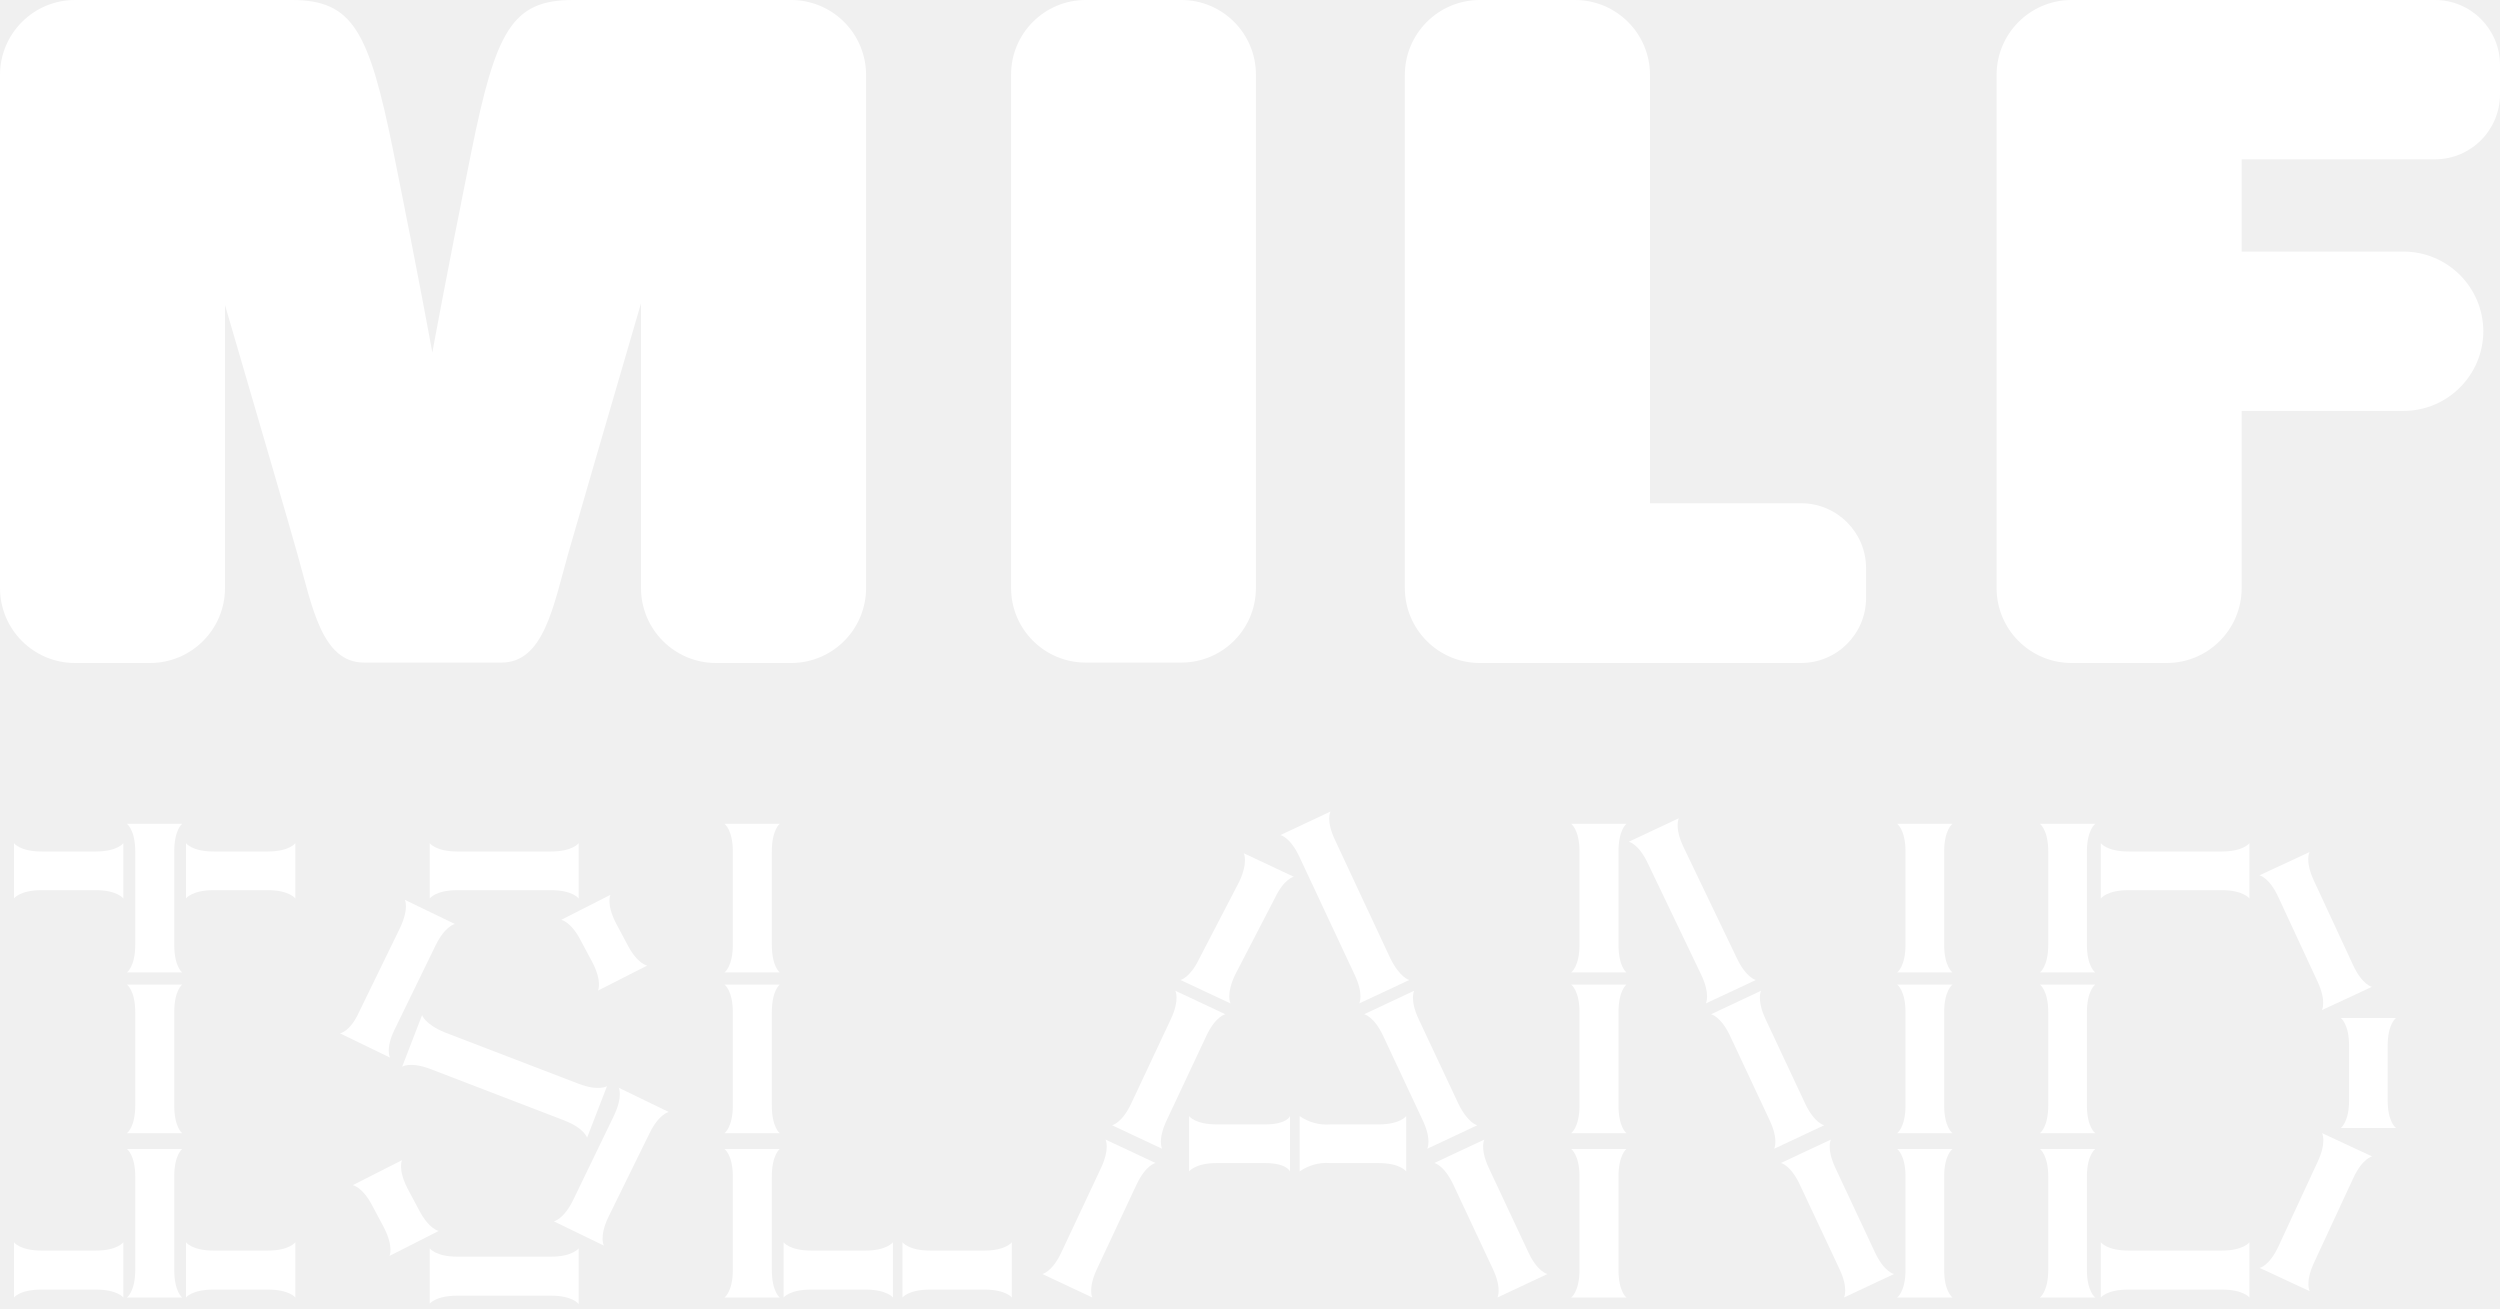
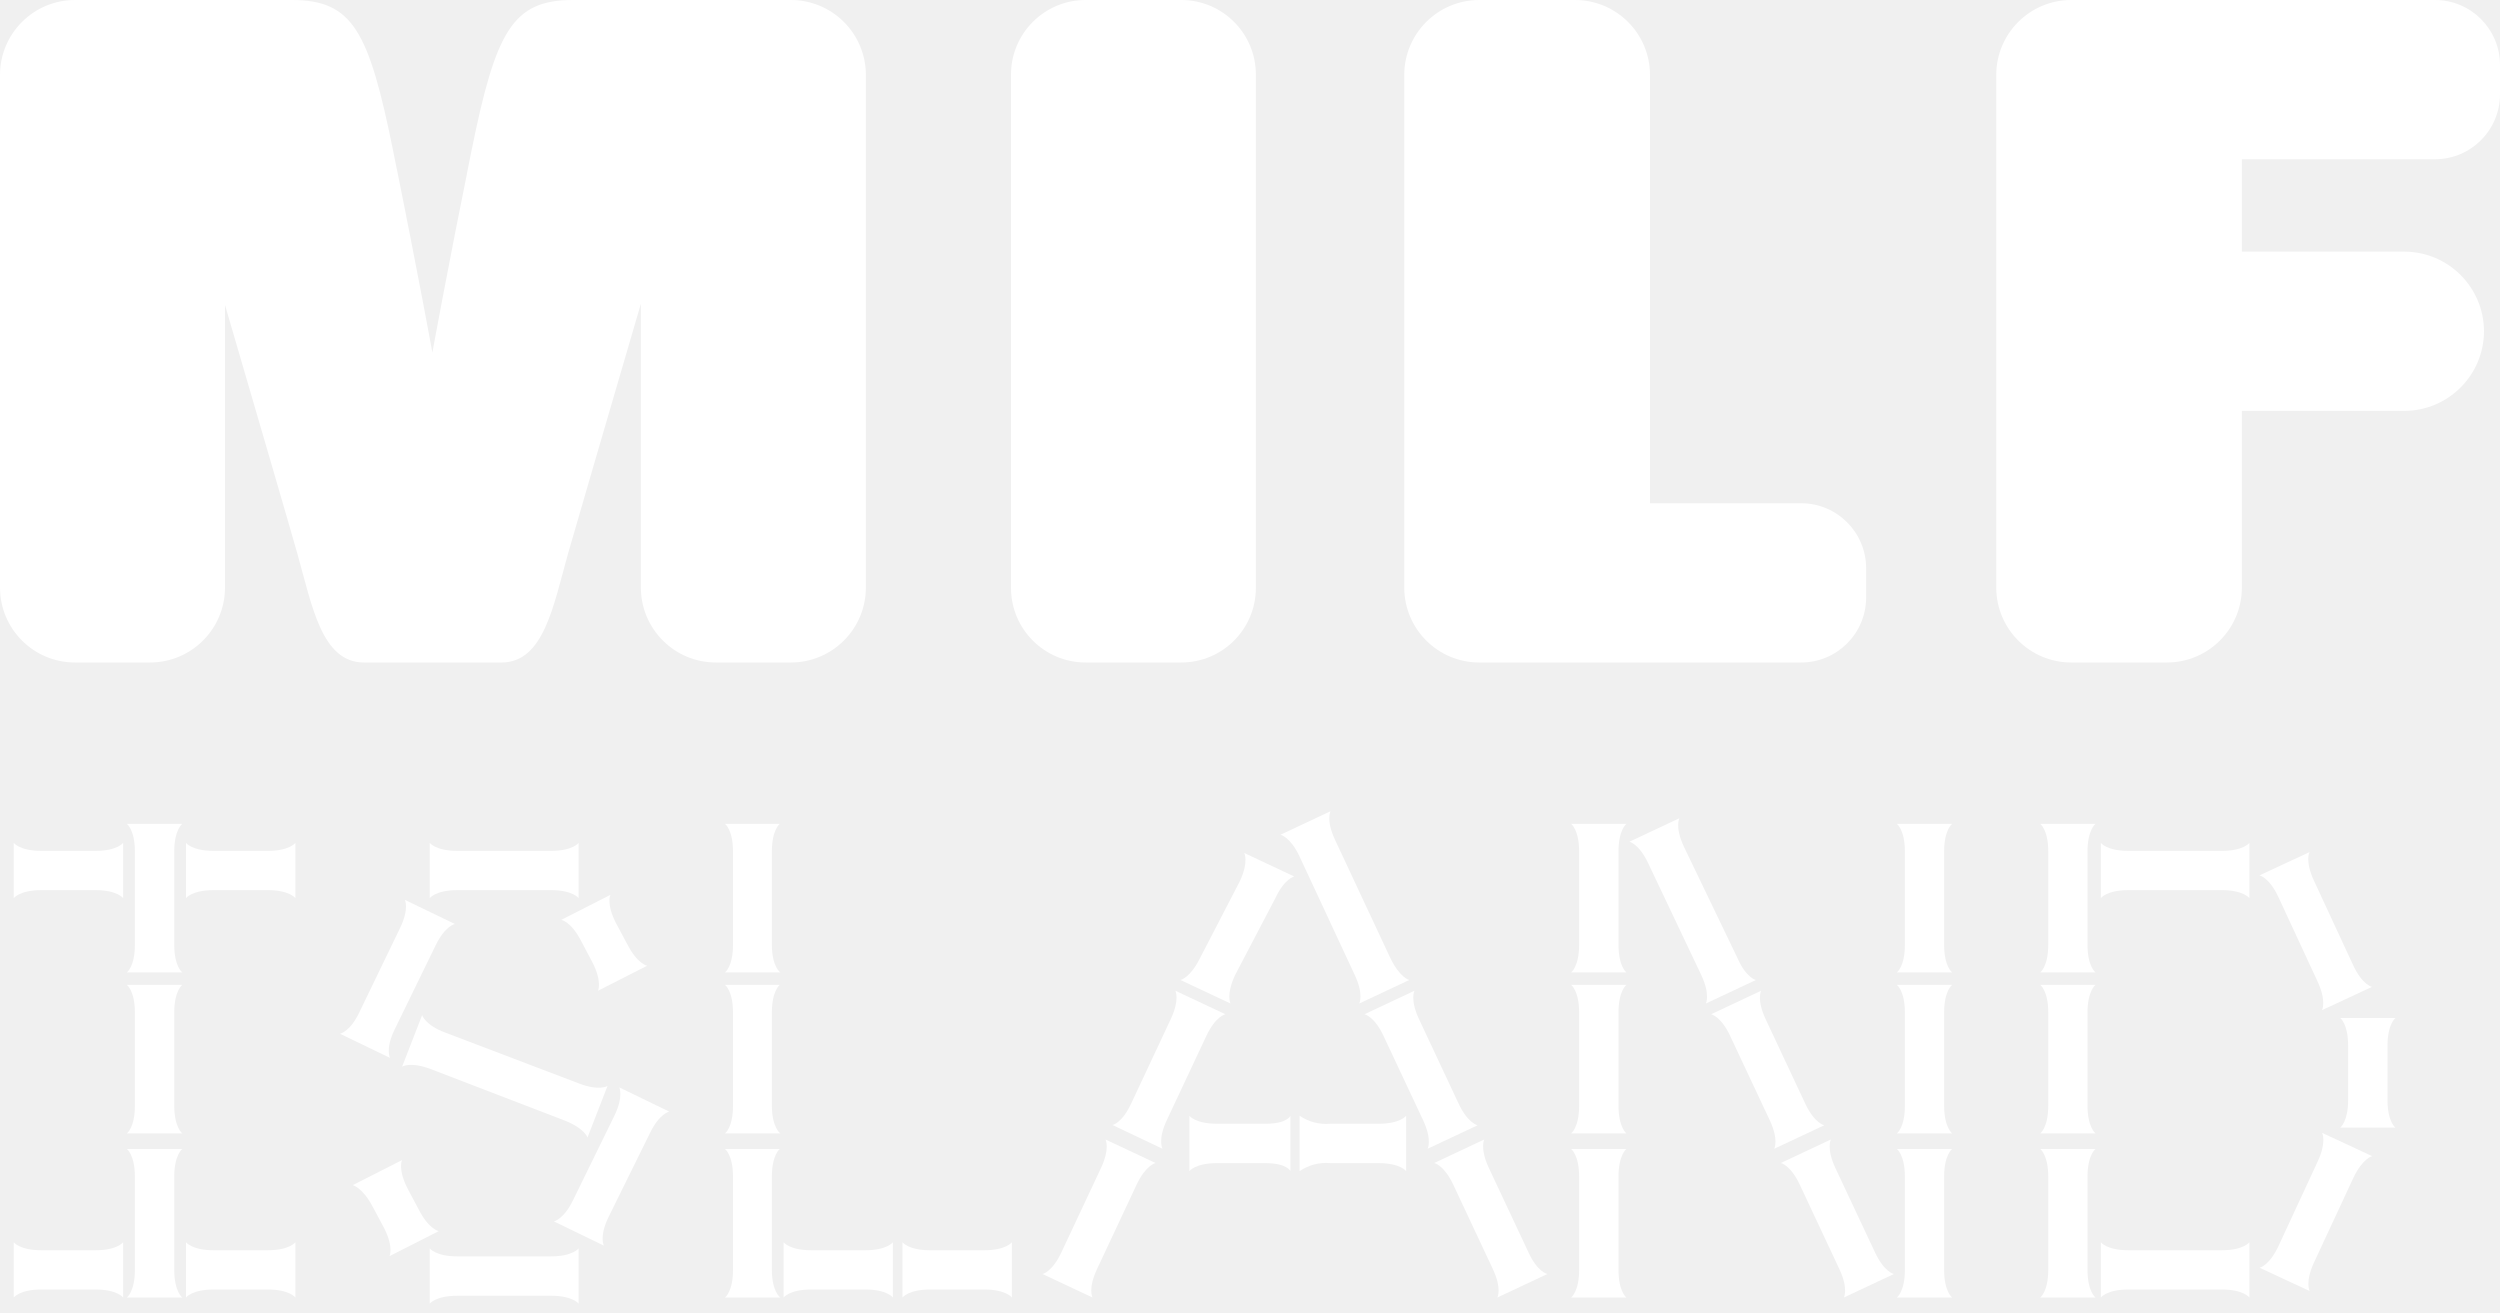
- <svg xmlns="http://www.w3.org/2000/svg" width="300" height="157" viewBox="0 0 300 157">
-   <path d="M92.62,113.37V102.18c0-2.61.95-3.32.95-3.32H86.94s1,.71,1,3.32v11.19c0,2.62-1,3.32-1,3.32h6.63S92.62,116,92.62,113.37Z" fill="#fff" />
-   <path d="M97.35,154.75h6.48c2.62,0,3.32.95,3.32.95v-6.63s-.7,1-3.32,1H97.35c-2.62,0-3.32-1-3.32-1v6.63S94.73,154.75,97.35,154.75Z" fill="#fff" />
-   <path d="M111.62,154.75h6.48c2.62,0,3.32.95,3.32.95v-6.63s-.7,1-3.32,1h-6.48c-2.62,0-3.32-1-3.32-1v6.63S109,154.75,111.62,154.75Z" fill="#fff" />
-   <path d="M146,139.57h5.8c2.62,0,3,1,3,1v-6.64s-.36,1-3,1H146c-2.61,0-3.31-1-3.31-1v6.64S143.43,139.57,146,139.57Z" fill="#fff" />
-   <path d="M159.62,139.57h5.8c2.62,0,3.32,1,3.32,1v-6.64s-.7,1-3.32,1h-5.8a5.61,5.61,0,0,1-3.66-1v6.64A5.61,5.61,0,0,1,159.62,139.57Z" fill="#fff" />
-   <path d="M92.62,132.66V121.47c0-2.62.95-3.32.95-3.32H86.94s1,.7,1,3.32v11.19c0,2.62-1,3.32-1,3.32h6.63S92.62,135.28,92.62,132.66Z" fill="#fff" />
-   <path d="M92.62,152.39v-11.2c0-2.61.95-3.31.95-3.31H86.94s1,.7,1,3.31v11.2c0,2.61-1,3.31-1,3.31h6.63S92.62,155,92.62,152.39Z" fill="#fff" />
-   <path d="M194.22,113.37V102.18c0-2.61.95-3.32.95-3.32h-6.63s1,.71,1,3.32v11.19c0,2.62-1,3.32-1,3.32h6.63S194.22,116,194.22,113.37Z" fill="#fff" />
-   <path d="M194.22,132.66V121.47c0-2.62.95-3.32.95-3.32h-6.63s1,.7,1,3.32v11.19c0,2.62-1,3.32-1,3.32h6.63S194.22,135.28,194.22,132.66Z" fill="#fff" />
-   <path d="M194.22,152.39v-11.2c0-2.61.95-3.31.95-3.31h-6.63s1,.7,1,3.31v11.2c0,2.61-1,3.31-1,3.31h6.63S194.22,155,194.22,152.39Z" fill="#fff" />
-   <path d="M233.3,113.37V102.18c0-2.61,1-3.32,1-3.32h-6.64s1,.71,1,3.32v11.19c0,2.62-1,3.32-1,3.32h6.64S233.3,116,233.3,113.37Z" fill="#fff" />
-   <path d="M233.3,132.66V121.47c0-2.62,1-3.32,1-3.32h-6.64s1,.7,1,3.32v11.19c0,2.62-1,3.32-1,3.32h6.64S233.3,135.28,233.3,132.66Z" fill="#fff" />
-   <path d="M233.3,152.39v-11.2c0-2.61,1-3.31,1-3.31h-6.64s1,.7,1,3.31v11.2c0,2.61-1,3.31-1,3.31h6.64S233.3,155,233.3,152.39Z" fill="#fff" />
-   <path d="M250.43,113.37V102.18c0-2.61,1-3.32,1-3.32h-6.64s1,.71,1,3.32v11.19c0,2.62-1,3.32-1,3.32h6.64S250.43,116,250.43,113.37Z" fill="#fff" />
-   <path d="M255.42,106.82h11.19c2.61,0,3.32,1,3.32,1v-6.64s-.71,1-3.32,1H255.42c-2.62,0-3.32-1-3.32-1v6.64S252.8,106.82,255.42,106.82Z" fill="#fff" />
-   <path d="M273.4,107.65l4.71,10.15c1.1,2.37.52,3.41.52,3.41l6-2.79s-1.16-.23-2.26-2.61l-4.71-10.15c-1.1-2.37-.52-3.41-.52-3.41l-6,2.79S272.3,105.27,273.4,107.65Z" fill="#fff" />
-   <path d="M282.39,141.38l-4.71,10.15c-1.1,2.37-.52,3.41-.52,3.41l-6-2.79s1.16-.23,2.26-2.6l4.71-10.16c1.1-2.37.52-3.41.52-3.41l6,2.79S283.49,139,282.39,141.38Z" fill="#fff" />
-   <path d="M255.42,154.75h11.19c2.61,0,3.32.95,3.32.95v-6.63s-.71,1-3.32,1H255.42c-2.62,0-3.32-1-3.32-1v6.63S252.8,154.75,255.42,154.75Z" fill="#fff" />
-   <path d="M250.43,132.66V121.47c0-2.62,1-3.32,1-3.32h-6.64s1,.7,1,3.32v11.19c0,2.62-1,3.32-1,3.32h6.64S250.43,135.28,250.43,132.66Z" fill="#fff" />
-   <path d="M286.52,132.05v-6.57c0-2.62,1-3.32,1-3.32h-6.63s1,.7,1,3.32v6.57c0,2.61-1,3.31-1,3.31h6.63S286.52,134.66,286.52,132.05Z" fill="#fff" />
-   <path d="M250.43,152.39v-11.2c0-2.61,1-3.31,1-3.31h-6.64s1,.7,1,3.31v11.2c0,2.61-1,3.31-1,3.31h6.64S250.43,155,250.43,152.39Z" fill="#fff" />
-   <path d="M208.43,115,202,101.6c-1.11-2.37-.54-3.41-.54-3.41l-6,2.82s1.17.23,2.28,2.59L204.16,117c1.11,2.37.54,3.41.54,3.41l6-2.81S209.54,117.34,208.43,115Z" fill="#fff" />
-   <path d="M216.62,132.43l-4.75-10.13c-1.11-2.37-.54-3.41-.54-3.41l-6,2.82s1.16.23,2.28,2.6l4.75,10.13c1.11,2.37.54,3.41.54,3.41l6-2.82S217.74,134.8,216.62,132.43Z" fill="#fff" />
-   <path d="M225,150.29l-4.75-10.13c-1.11-2.37-.54-3.41-.54-3.41l-6,2.81s1.16.23,2.27,2.6l4.76,10.13c1.11,2.37.54,3.41.54,3.41l6-2.82S226.11,152.66,225,150.29Z" fill="#fff" />
-   <path d="M143.93,115l4.78-9.2c1.11-2.37.54-3.41.54-3.41l6,2.82s-1.17.23-2.28,2.59l-4.77,9.2c-1.11,2.37-.54,3.41-.54,3.41l-6-2.81S142.82,117.34,143.93,115Z" fill="#fff" />
-   <path d="M135.74,132.43l4.76-10.13c1.11-2.37.54-3.41.54-3.41l6,2.82s-1.17.23-2.28,2.6L140,134.44c-1.12,2.37-.55,3.41-.55,3.41l-6-2.82S134.63,134.8,135.74,132.43Z" fill="#fff" />
-   <path d="M127.36,150.29l4.76-10.13c1.11-2.37.54-3.41.54-3.41l6,2.81s-1.17.23-2.28,2.6l-4.75,10.13c-1.11,2.37-.55,3.41-.55,3.41l-6-2.82S126.25,152.66,127.36,150.29Z" fill="#fff" />
-   <path d="M166.84,115l-6.64-14.2c-1.12-2.37-.55-3.41-.55-3.41l-6,2.82s1.16.22,2.27,2.59l6.65,14.2c1.11,2.37.54,3.41.54,3.41l6-2.81S168,117.34,166.84,115Z" fill="#fff" />
-   <path d="M175,132.43l-4.76-10.13c-1.11-2.37-.54-3.41-.54-3.41l-6,2.82s1.17.23,2.28,2.6l4.75,10.13c1.11,2.37.54,3.41.54,3.41l6-2.82S176.15,134.8,175,132.43Z" fill="#fff" />
-   <path d="M183.41,150.29l-4.75-10.13c-1.11-2.37-.54-3.41-.54-3.41l-6,2.81s1.16.23,2.28,2.6l4.75,10.13c1.11,2.37.54,3.41.54,3.41l6-2.82S184.52,152.66,183.41,150.29Z" fill="#fff" />
-   <path d="M20.91,113.37V102.18c0-2.61.95-3.32.95-3.32H15.23s1,.71,1,3.32v11.19c0,2.62-1,3.32-1,3.32h6.63S20.91,116,20.91,113.37Z" fill="#fff" />
-   <path d="M25.64,154.75h6.48c2.62,0,3.32.95,3.32.95v-6.63s-.7,1-3.32,1H25.64c-2.62,0-3.32-1-3.32-1v6.63S23,154.75,25.64,154.75Z" fill="#fff" />
-   <path d="M5,154.75h6.48c2.62,0,3.32.95,3.32.95v-6.63s-.7,1-3.32,1H5c-2.62,0-3.32-1-3.32-1v6.63S2.35,154.75,5,154.75Z" fill="#fff" />
-   <path d="M25.64,106.82h6.48c2.62,0,3.32,1,3.32,1v-6.64s-.7,1-3.32,1H25.64c-2.62,0-3.32-1-3.32-1v6.64S23,106.82,25.64,106.82Z" fill="#fff" />
-   <path d="M54.89,106.82H66.12c2.61,0,3.32,1,3.32,1v-6.64s-.71,1-3.32,1H54.89c-2.62,0-3.32-1-3.32-1v6.64S52.27,106.82,54.89,106.82Z" fill="#fff" />
-   <path d="M47.35,123.55l4.92-10.1c1.15-2.35,2.31-2.57,2.31-2.57l-6-2.9s.55,1-.59,3.4l-4.92,10.1C42,123.83,40.8,124,40.8,124l6,2.91S46.21,125.9,47.35,123.55Z" fill="#fff" />
-   <path d="M73,146.06,77.94,136c1.15-2.35,2.31-2.56,2.31-2.56l-6-2.91s.55,1-.6,3.4L68.78,144c-1.15,2.35-2.32,2.56-2.32,2.56l6,2.91S71.88,148.41,73,146.06Z" fill="#fff" />
-   <path d="M50.28,145.2l-1.38-2.59c-1.19-2.33-.66-3.39-.66-3.39l-5.91,3s1.18.19,2.37,2.51l1.38,2.59c1.19,2.33.66,3.39.66,3.39l5.91-3S51.48,147.52,50.28,145.2Z" fill="#fff" />
-   <path d="M75.29,113.36l-1.38-2.59c-1.19-2.33-.66-3.39-.66-3.39l-5.9,3s1.17.19,2.36,2.52l1.38,2.58c1.2,2.33.67,3.39.67,3.39l5.9-3S76.49,115.69,75.29,113.36Z" fill="#fff" />
-   <path d="M54.89,155.48H66.12c2.61,0,3.32,1,3.32,1V149.8s-.71,1-3.32,1H54.89c-2.62,0-3.32-1-3.32-1v6.64S52.27,155.48,54.89,155.48Z" fill="#fff" />
-   <path d="M5,106.82h6.48c2.62,0,3.32,1,3.32,1v-6.64s-.7,1-3.32,1H5c-2.62,0-3.32-1-3.32-1v6.64S2.35,106.82,5,106.82Z" fill="#fff" />
-   <path d="M20.91,132.66V121.47c0-2.62.95-3.32.95-3.32H15.23s1,.7,1,3.32v11.19c0,2.62-1,3.32-1,3.32h6.63S20.91,135.28,20.91,132.66Z" fill="#fff" />
-   <path d="M20.91,152.39v-11.2c0-2.61.95-3.31.95-3.31H15.23s1,.7,1,3.31v11.2c0,2.61-1,3.31-1,3.31h6.63S20.91,155,20.91,152.39Z" fill="#fff" />
-   <path d="M51.7,128.3l16,6.15c2.44.94,2.75,2.08,2.75,2.08l2.39-6.19s-1,.64-3.44-.3l-16-6.14c-2.44-1-2.75-2.09-2.75-2.09L48.26,128S49.26,127.36,51.7,128.3Z" fill="#fff" />
-   <rect x="121.33" width="29.38" height="79.51" rx="8.95" fill="#fff" />
-   <path d="M94.87,0H68.75C61.42,0,59.5,3.7,56.57,18.17c-3,14.83-4.69,24.14-4.69,24.14S50.2,33,47.2,18.17C44.27,3.7,42.34,0,35,0H9A9,9,0,0,0,0,9V70.56a9,9,0,0,0,9,9H18a9,9,0,0,0,9-9V36.61c4.11,14.06,8,27.37,8.68,29.84,1.77,6.26,2.91,13.06,8,13.06h16.5c5.08,0,6.23-6.8,8-13.06.7-2.48,4.61-15.91,8.74-30.05V70.56a9,9,0,0,0,9,9h9.06a9,9,0,0,0,8.95-9V9A9,9,0,0,0,94.87,0Z" fill="#fff" />
-   <path d="M216.15,60.39H198V9A9,9,0,0,0,189,0H177.53a9,9,0,0,0-8.95,9V70.56a9,9,0,0,0,8.95,9h38.62a7.81,7.81,0,0,0,7.78-7.79V68.17A7.8,7.8,0,0,0,216.15,60.39Z" fill="#fff" />
-   <path d="M292.22,19.12A7.81,7.81,0,0,0,300,11.34V7.78A7.8,7.8,0,0,0,292.22,0H248.54a9,9,0,0,0-8.95,9V70.56a9,9,0,0,0,8.95,9H260a9,9,0,0,0,9-9V49.31h19.44A9.59,9.59,0,0,0,298,39.75h0a9.59,9.59,0,0,0-9.56-9.56H269V19.12Z" fill="#fff" />
+ <svg xmlns="http://www.w3.org/2000/svg" width="200" height="105" viewBox="0 0 200 105">
+   <path d="M61.75,75.58V68.12c0-1.74.63-2.21.63-2.21H58s.64.47.64,2.21v7.46c0,1.75-.64,2.21-.64,2.21h4.42S61.75,77.33,61.75,75.58Z" fill="#fff" />
+   <path d="M64.9,103.16h4.32c1.75,0,2.21.64,2.21.64V99.38s-.46.64-2.21.64H64.9c-1.75,0-2.21-.64-2.21-.64v4.42S63.15,103.16,64.9,103.16Z" fill="#fff" />
+   <path d="M74.41,103.16h4.33c1.74,0,2.21.64,2.21.64V99.38s-.47.64-2.21.64H74.41c-1.74,0-2.21-.64-2.21-.64v4.42S72.67,103.16,74.41,103.16Z" fill="#fff" />
+   <path d="M97.36,93.05h3.87c1.74,0,2,.64,2,.64V89.26s-.24.64-2,.64H97.36c-1.74,0-2.21-.64-2.21-.64v4.43S95.62,93.05,97.36,93.05Z" fill="#fff" />
+   <path d="M106.42,93.05h3.86c1.75,0,2.21.64,2.21.64V89.26s-.46.64-2.21.64h-3.86a3.75,3.75,0,0,1-2.45-.64v4.43A3.75,3.75,0,0,1,106.42,93.05Z" fill="#fff" />
+   <path d="M61.75,88.44V81c0-1.74.63-2.21.63-2.21H58s.64.47.64,2.21v7.46c0,1.75-.64,2.21-.64,2.21h4.42S61.75,90.19,61.75,88.44Z" fill="#fff" />
+   <path d="M61.75,101.59V94.13c0-1.74.63-2.21.63-2.21H58s.64.47.64,2.21v7.46c0,1.74-.64,2.21-.64,2.21h4.42S61.75,103.33,61.75,101.59Z" fill="#fff" />
+   <path d="M129.48,75.58V68.12c0-1.74.63-2.21.63-2.21h-4.42s.64.47.64,2.21v7.46c0,1.75-.64,2.21-.64,2.21h4.42S129.48,77.33,129.48,75.58Z" fill="#fff" />
+   <path d="M129.48,88.44V81c0-1.74.63-2.21.63-2.21h-4.42s.64.47.64,2.21v7.46c0,1.75-.64,2.21-.64,2.21h4.42S129.48,90.19,129.48,88.44Z" fill="#fff" />
+   <path d="M129.48,101.59V94.13c0-1.74.63-2.21.63-2.21h-4.42s.64.47.64,2.21v7.46c0,1.74-.64,2.21-.64,2.21h4.42S129.48,103.33,129.48,101.59Z" fill="#fff" />
+   <path d="M155.53,75.58V68.12c0-1.74.64-2.21.64-2.21h-4.42s.64.47.64,2.21v7.46c0,1.75-.64,2.21-.64,2.21h4.42S155.53,77.33,155.53,75.58Z" fill="#fff" />
+   <path d="M155.53,88.44V81c0-1.74.64-2.21.64-2.21h-4.42s.64.47.64,2.21v7.46c0,1.75-.64,2.21-.64,2.21h4.42S155.53,90.19,155.53,88.44Z" fill="#fff" />
+   <path d="M155.53,101.59V94.13c0-1.74.64-2.21.64-2.21h-4.42s.64.47.64,2.21v7.46c0,1.74-.64,2.21-.64,2.21h4.42S155.53,103.33,155.53,101.59Z" fill="#fff" />
+   <path d="M167,75.58V68.12c0-1.74.64-2.21.64-2.21h-4.42s.64.47.64,2.21v7.46c0,1.75-.64,2.21-.64,2.21h4.42S167,77.33,167,75.58Z" fill="#fff" />
+   <path d="M170.28,71.21h7.46c1.74,0,2.21.64,2.21.64V67.43s-.47.64-2.21.64h-7.46c-1.75,0-2.21-.64-2.21-.64v4.42S168.53,71.21,170.28,71.21Z" fill="#fff" />
+   <path d="M182.27,71.76l3.14,6.77c.73,1.59.35,2.28.35,2.28l4-1.86s-.78-.16-1.51-1.74l-3.14-6.77c-.73-1.58-.35-2.27-.35-2.27l-4,1.86S181.53,70.18,182.27,71.76Z" fill="#fff" />
+   <path d="M188.26,94.25,185.12,101c-.73,1.58-.35,2.28-.35,2.28l-4-1.86s.77-.16,1.51-1.74l3.14-6.77c.73-1.58.35-2.28.35-2.28l4,1.86S189,92.67,188.26,94.25Z" fill="#fff" />
+   <path d="M170.28,103.16h7.46c1.74,0,2.21.64,2.21.64V99.38s-.47.64-2.21.64h-7.46c-1.75,0-2.21-.64-2.21-.64v4.42S168.53,103.16,170.28,103.16Z" fill="#fff" />
+   <path d="M167,88.44V81c0-1.74.64-2.21.64-2.21h-4.42s.64.47.64,2.21v7.46c0,1.75-.64,2.21-.64,2.21h4.42S167,90.19,167,88.44Z" fill="#fff" />
+   <path d="M191,88V83.65c0-1.74.64-2.21.64-2.21h-4.42s.63.47.63,2.21V88c0,1.74-.63,2.21-.63,2.21h4.42S191,89.77,191,88Z" fill="#fff" />
+   <path d="M167,101.59V94.13c0-1.74.64-2.21.64-2.21h-4.42s.64.47.64,2.21v7.46c0,1.74-.64,2.21-.64,2.21h4.42S167,103.33,167,101.59Z" fill="#fff" />
+   <path d="M139,76.65l-4.29-8.92c-.74-1.58-.36-2.27-.36-2.27l-4,1.88s.77.15,1.51,1.73L136.1,78c.74,1.58.37,2.28.37,2.28l4-1.88S139.69,78.23,139,76.65Z" fill="#fff" />
+   <path d="M144.42,88.29l-3.17-6.76c-.74-1.58-.36-2.27-.36-2.27l-4,1.88s.78.15,1.52,1.73l3.17,6.75c.74,1.58.36,2.28.36,2.28l4-1.88S145.16,89.87,144.42,88.29Z" fill="#fff" />
+   <path d="M150,100.19l-3.17-6.75c-.74-1.58-.36-2.28-.36-2.28l-4,1.88s.77.16,1.51,1.73l3.17,6.76c.74,1.58.36,2.27.36,2.27l4-1.88S150.74,101.77,150,100.19Z" fill="#fff" />
+   <path d="M96,76.65l3.18-6.14c.74-1.58.36-2.27.36-2.27l4,1.88s-.77.15-1.51,1.73L98.81,78c-.74,1.58-.37,2.28-.37,2.28l-4-1.88S95.22,78.23,96,76.65Z" fill="#fff" />
+   <path d="M90.49,88.29l3.17-6.76c.74-1.58.37-2.27.37-2.27l4,1.88s-.78.15-1.52,1.73l-3.17,6.75C92.6,91.2,93,91.9,93,91.9L89,90S89.75,89.87,90.49,88.29Z" fill="#fff" />
+   <path d="M84.91,100.19l3.17-6.75c.74-1.58.36-2.28.36-2.28l4,1.88s-.77.16-1.51,1.73l-3.17,6.76c-.74,1.58-.36,2.27-.36,2.27l-4-1.88S84.17,101.77,84.91,100.19Z" fill="#fff" />
+   <path d="M111.23,76.65l-4.43-9.47c-.74-1.58-.36-2.28-.36-2.28l-4,1.88s.78.16,1.52,1.73L108.38,78c.74,1.58.36,2.28.36,2.28l4-1.88S112,78.23,111.23,76.65Z" fill="#fff" />
+   <path d="M116.69,88.29l-3.17-6.76c-.74-1.58-.36-2.27-.36-2.27l-4,1.88s.78.15,1.52,1.73l3.17,6.75c.74,1.58.36,2.28.36,2.28l4-1.88S117.43,89.87,116.69,88.29Z" fill="#fff" />
+   <path d="M122.28,100.19l-3.17-6.75c-.74-1.58-.37-2.28-.37-2.28l-4,1.88s.78.16,1.52,1.73l3.17,6.76c.74,1.58.36,2.27.36,2.27l4-1.88S123,101.77,122.28,100.19Z" fill="#fff" />
+   <path d="M13.94,75.58V68.12c0-1.74.64-2.21.64-2.21H10.15s.64.47.64,2.21v7.46c0,1.75-.64,2.21-.64,2.21h4.43S13.94,77.33,13.94,75.58Z" fill="#fff" />
+   <path d="M17.09,103.16h4.33c1.74,0,2.21.64,2.21.64V99.38s-.47.64-2.21.64H17.09c-1.74,0-2.21-.64-2.21-.64v4.42S15.35,103.16,17.09,103.16Z" fill="#fff" />
+   <path d="M3.31,103.16H7.64c1.74,0,2.21.64,2.21.64V99.38s-.47.64-2.21.64H3.31c-1.74,0-2.21-.64-2.21-.64v4.42S1.57,103.16,3.31,103.16Z" fill="#fff" />
+   <path d="M17.09,71.21h4.33c1.74,0,2.21.64,2.21.64V67.43s-.47.64-2.21.64H17.09c-1.74,0-2.21-.64-2.21-.64v4.42S15.35,71.21,17.09,71.21Z" fill="#fff" />
+   <path d="M36.59,71.21h7.49c1.74,0,2.21.64,2.21.64V67.43s-.47.64-2.21.64H36.59c-1.74,0-2.21-.64-2.21-.64v4.42S34.85,71.21,36.59,71.21Z" fill="#fff" />
+   <path d="M31.57,82.36l3.28-6.73c.76-1.57,1.54-1.71,1.54-1.71l-4-1.93s.37.7-.39,2.26L28.74,81C28,82.55,27.2,82.7,27.2,82.7l4,1.93S30.81,83.93,31.57,82.36Z" fill="#fff" />
+   <path d="M48.68,97.37,52,90.64c.76-1.57,1.54-1.71,1.54-1.71l-4-1.94s.37.7-.39,2.27L45.85,96c-.76,1.57-1.54,1.71-1.54,1.71l4,1.94S47.92,98.94,48.68,97.37Z" fill="#fff" />
+   <path d="M33.52,96.8l-.92-1.73c-.79-1.55-.44-2.26-.44-2.26l-3.94,2S29,95,29.8,96.51l.92,1.72c.8,1.56.44,2.26.44,2.26l3.94-2S34.32,98.35,33.52,96.8Z" fill="#fff" />
+   <path d="M50.2,75.57l-.92-1.72c-.8-1.55-.45-2.26-.45-2.26l-3.93,2s.78.12,1.58,1.67L47.4,77c.79,1.55.44,2.26.44,2.26l3.93-2S51,77.12,50.2,75.57Z" fill="#fff" />
+   <path d="M36.59,103.66h7.49c1.74,0,2.21.63,2.21.63V99.87s-.47.64-2.21.64H36.59c-1.74,0-2.21-.64-2.21-.64v4.42S34.85,103.66,36.59,103.66Z" fill="#fff" />
+   <path d="M3.31,71.21H7.64c1.74,0,2.21.64,2.21.64V67.43s-.47.64-2.21.64H3.31c-1.74,0-2.21-.64-2.21-.64v4.42S1.57,71.21,3.31,71.21Z" fill="#fff" />
+   <path d="M13.94,88.44V81c0-1.74.64-2.21.64-2.21H10.15s.64.47.64,2.21v7.46c0,1.75-.64,2.21-.64,2.21h4.43S13.94,90.19,13.94,88.44Z" fill="#fff" />
+   <path d="M13.94,101.59V94.13c0-1.74.64-2.21.64-2.21H10.15s.64.47.64,2.21v7.46c0,1.74-.64,2.21-.64,2.21h4.43S13.94,103.33,13.94,101.59Z" fill="#fff" />
+   <path d="M34.47,85.53l10.67,4.1C46.77,90.26,47,91,47,91l1.6-4.12s-.67.42-2.3-.21L35.6,82.6C34,82,33.77,81.21,33.77,81.21l-1.6,4.12S32.84,84.91,34.47,85.53Z" fill="#fff" />
+   <rect x="80.88" width="19.59" height="53" rx="5.97" fill="#fff" />
+   <path d="M63.25,0H45.84C41,0,39.66,2.47,37.71,12.11c-2,9.89-3.12,16.1-3.12,16.1S33.47,22,31.46,12.11C29.51,2.47,28.23,0,23.34,0H6A6,6,0,0,0,0,6V47a6,6,0,0,0,6,6h6a6,6,0,0,0,6-6V24.4c2.74,9.38,5.33,18.25,5.79,19.9,1.18,4.17,1.94,8.7,5.33,8.7h11c3.38,0,4.15-4.53,5.32-8.7.47-1.65,3.08-10.6,5.83-20V47a6,6,0,0,0,6,6h6a6,6,0,0,0,6-6V6A6,6,0,0,0,63.25,0Z" fill="#fff" />
+   <path d="M144.1,40.26H132V6a6,6,0,0,0-6-6h-7.66a6,6,0,0,0-6,6V47a6,6,0,0,0,6,6H144.1a5.2,5.2,0,0,0,5.19-5.18V45.45A5.2,5.2,0,0,0,144.1,40.26Z" fill="#fff" />
+   <path d="M194.81,12.74A5.2,5.2,0,0,0,200,7.56V5.19A5.2,5.2,0,0,0,194.81,0H165.7a6,6,0,0,0-6,6V47a6,6,0,0,0,6,6h7.65a6,6,0,0,0,6-6V32.87h13a6.39,6.39,0,0,0,6.37-6.37h0a6.39,6.39,0,0,0-6.37-6.37h-13V12.74Z" fill="#fff" />
</svg>
